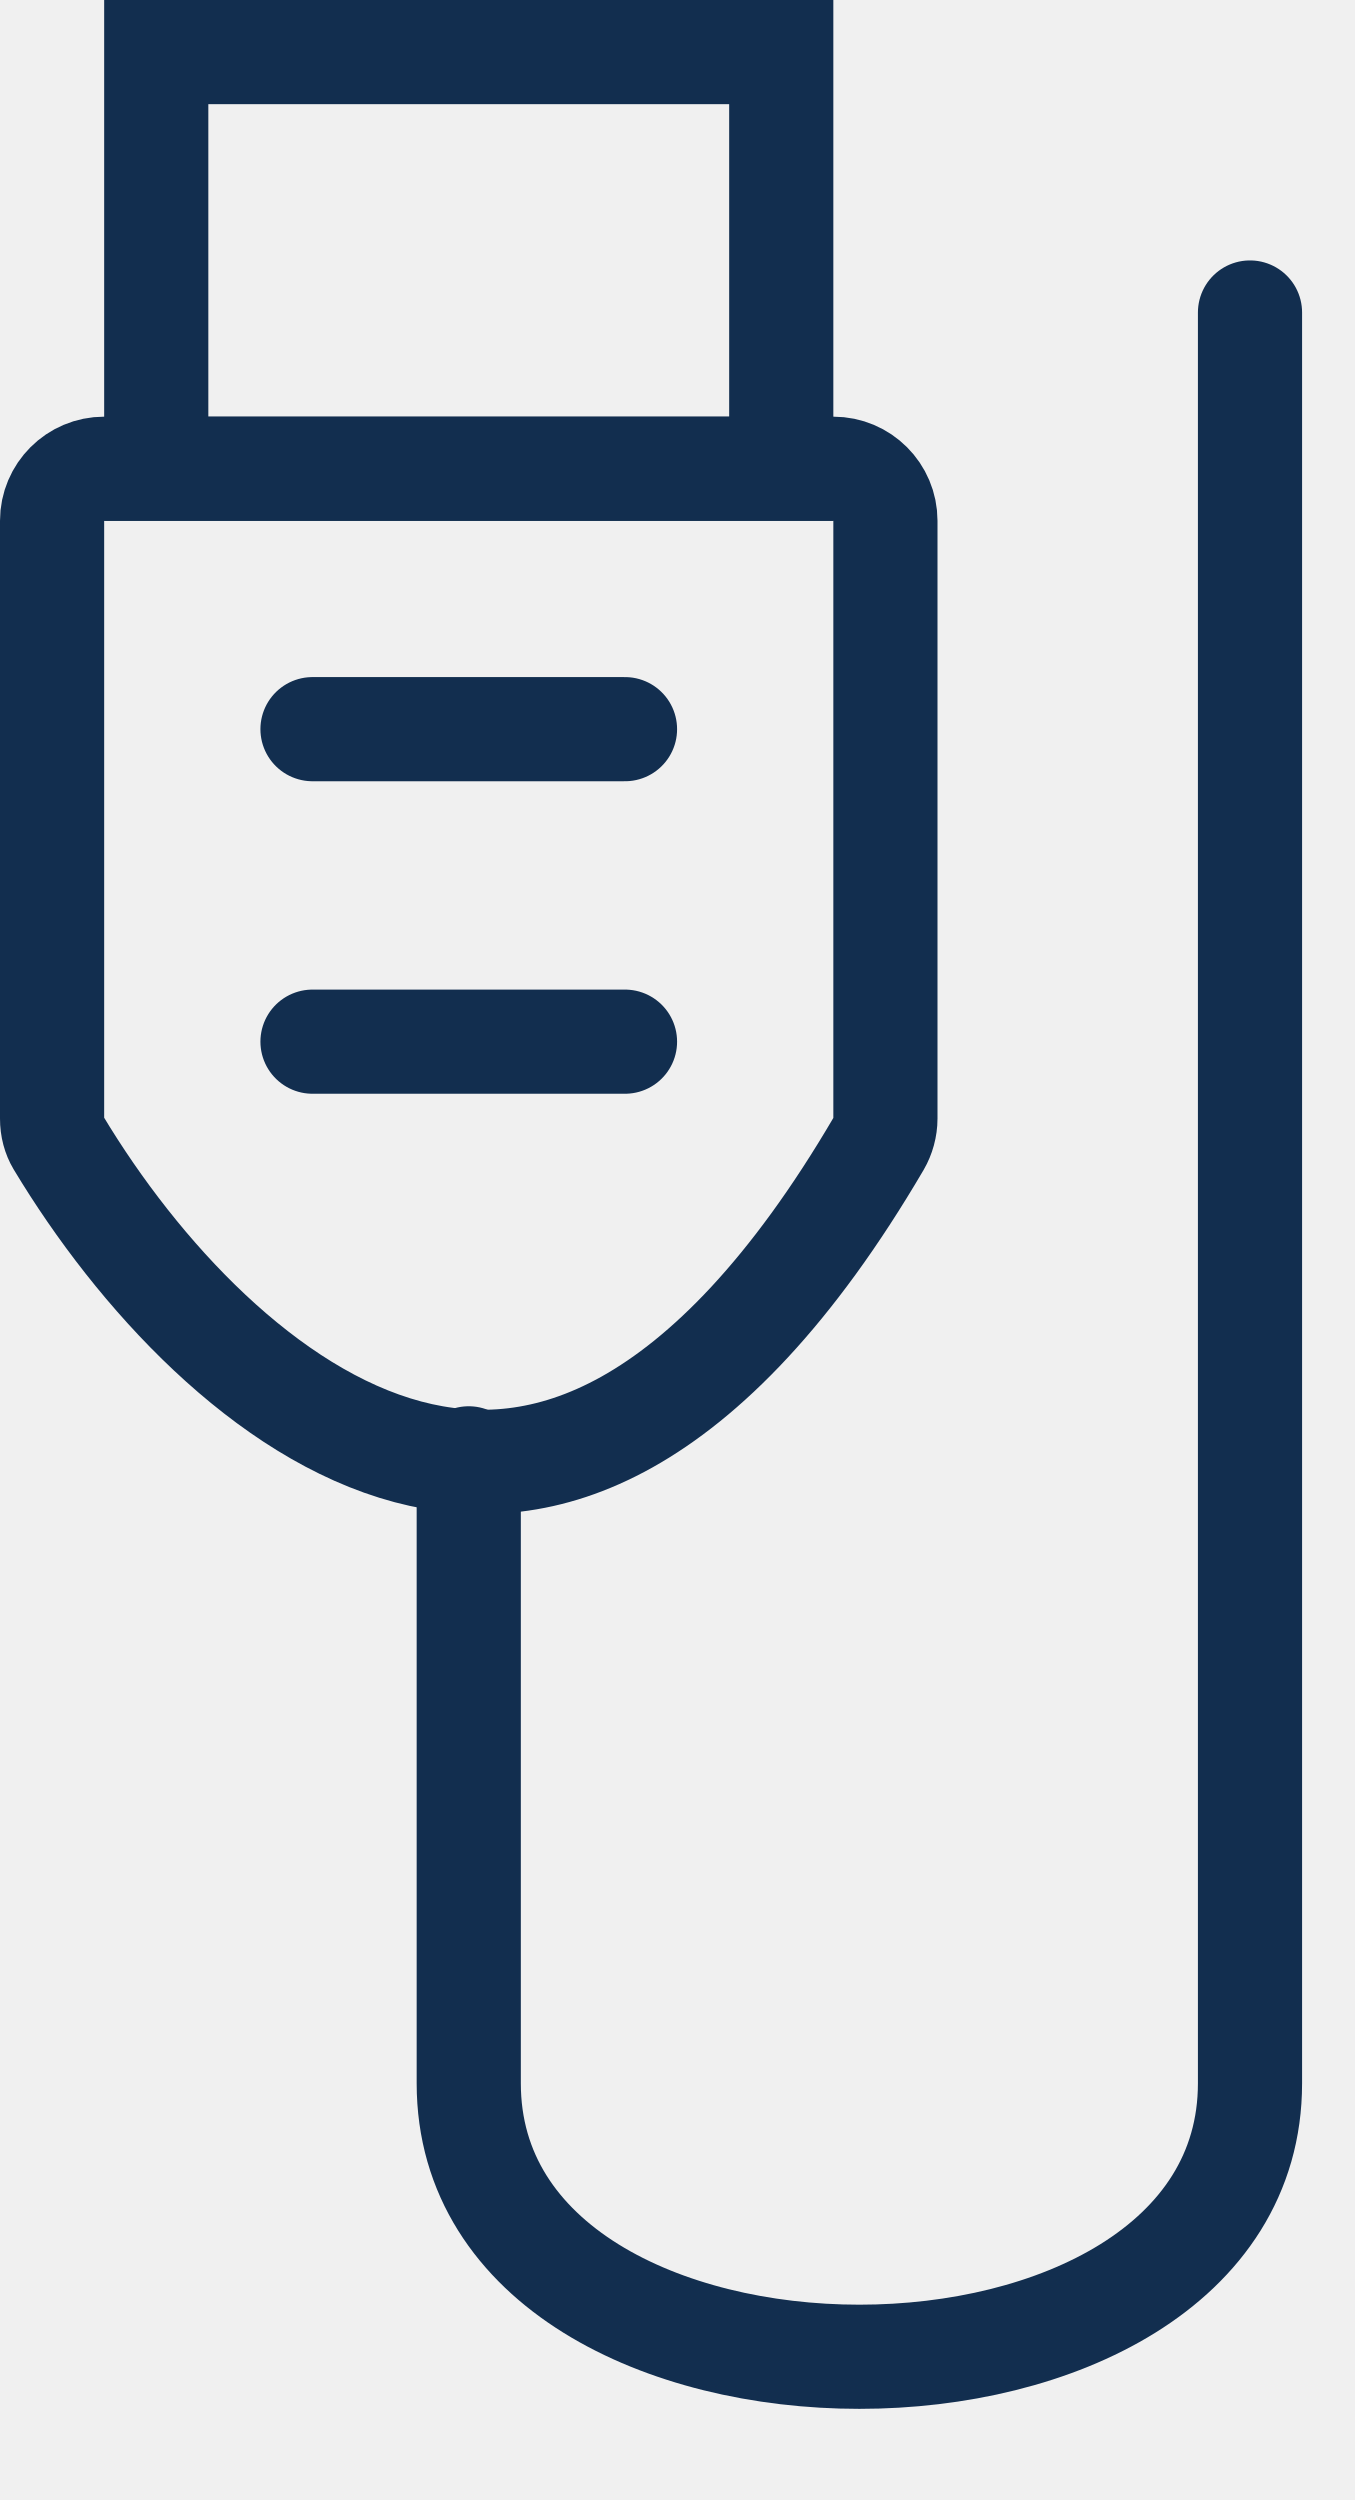
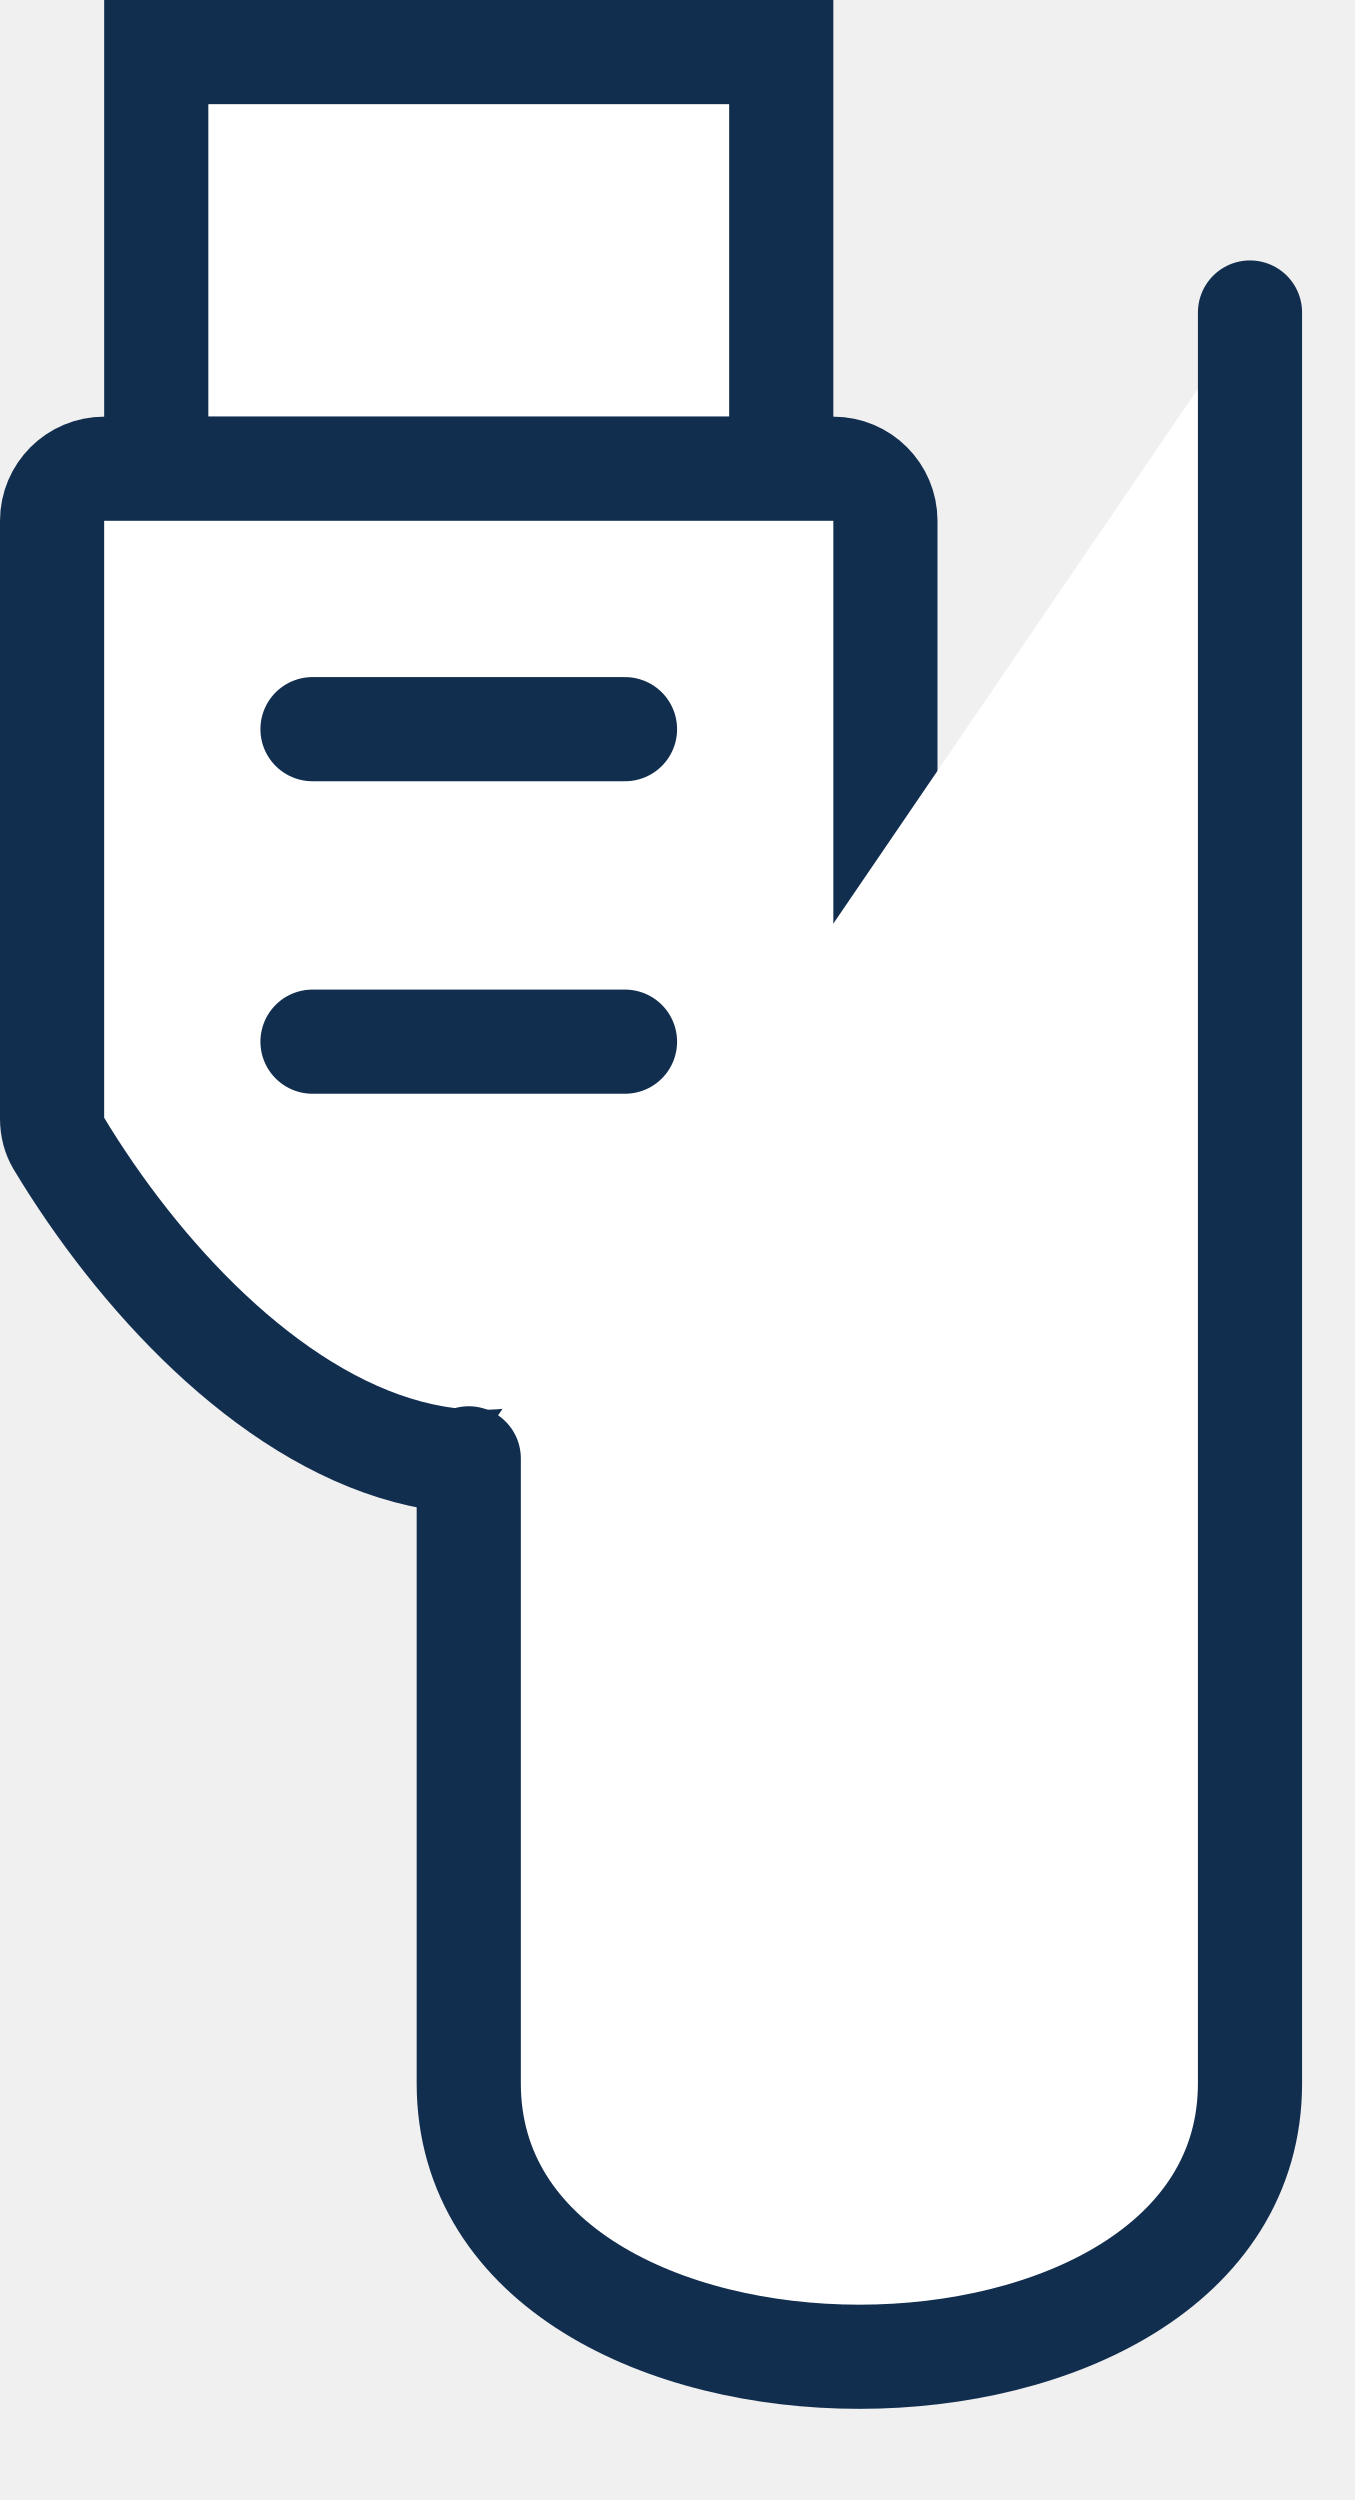
- <svg xmlns="http://www.w3.org/2000/svg" width="13" height="24" viewBox="0 0 13 24" fill="none">
+ <svg xmlns="http://www.w3.org/2000/svg" width="13" height="24" viewBox="0 0 13 24" fill="white">
  <rect x="1.5" y="0.5" width="6" height="4" stroke="#122E4F" />
  <path d="M1 4.5H8C8.276 4.5 8.5 4.724 8.5 5V10.738C8.5 10.822 8.476 10.909 8.435 10.979C7.597 12.409 6.773 13.23 6.018 13.652C5.277 14.066 4.574 14.113 3.917 13.938C2.553 13.575 1.322 12.237 0.56 10.969C0.522 10.905 0.5 10.827 0.5 10.738V5C0.5 4.724 0.724 4.5 1 4.5Z" stroke="#122E4F" />
  <path d="M4.5 14V20C4.5 23.5 12 23.5 12 20V3" stroke="#122E4F" stroke-linecap="round" stroke-linejoin="round" />
  <path d="M3 7H6M3 10H6" stroke="#122E4F" stroke-linecap="round" stroke-linejoin="round" />
</svg>
